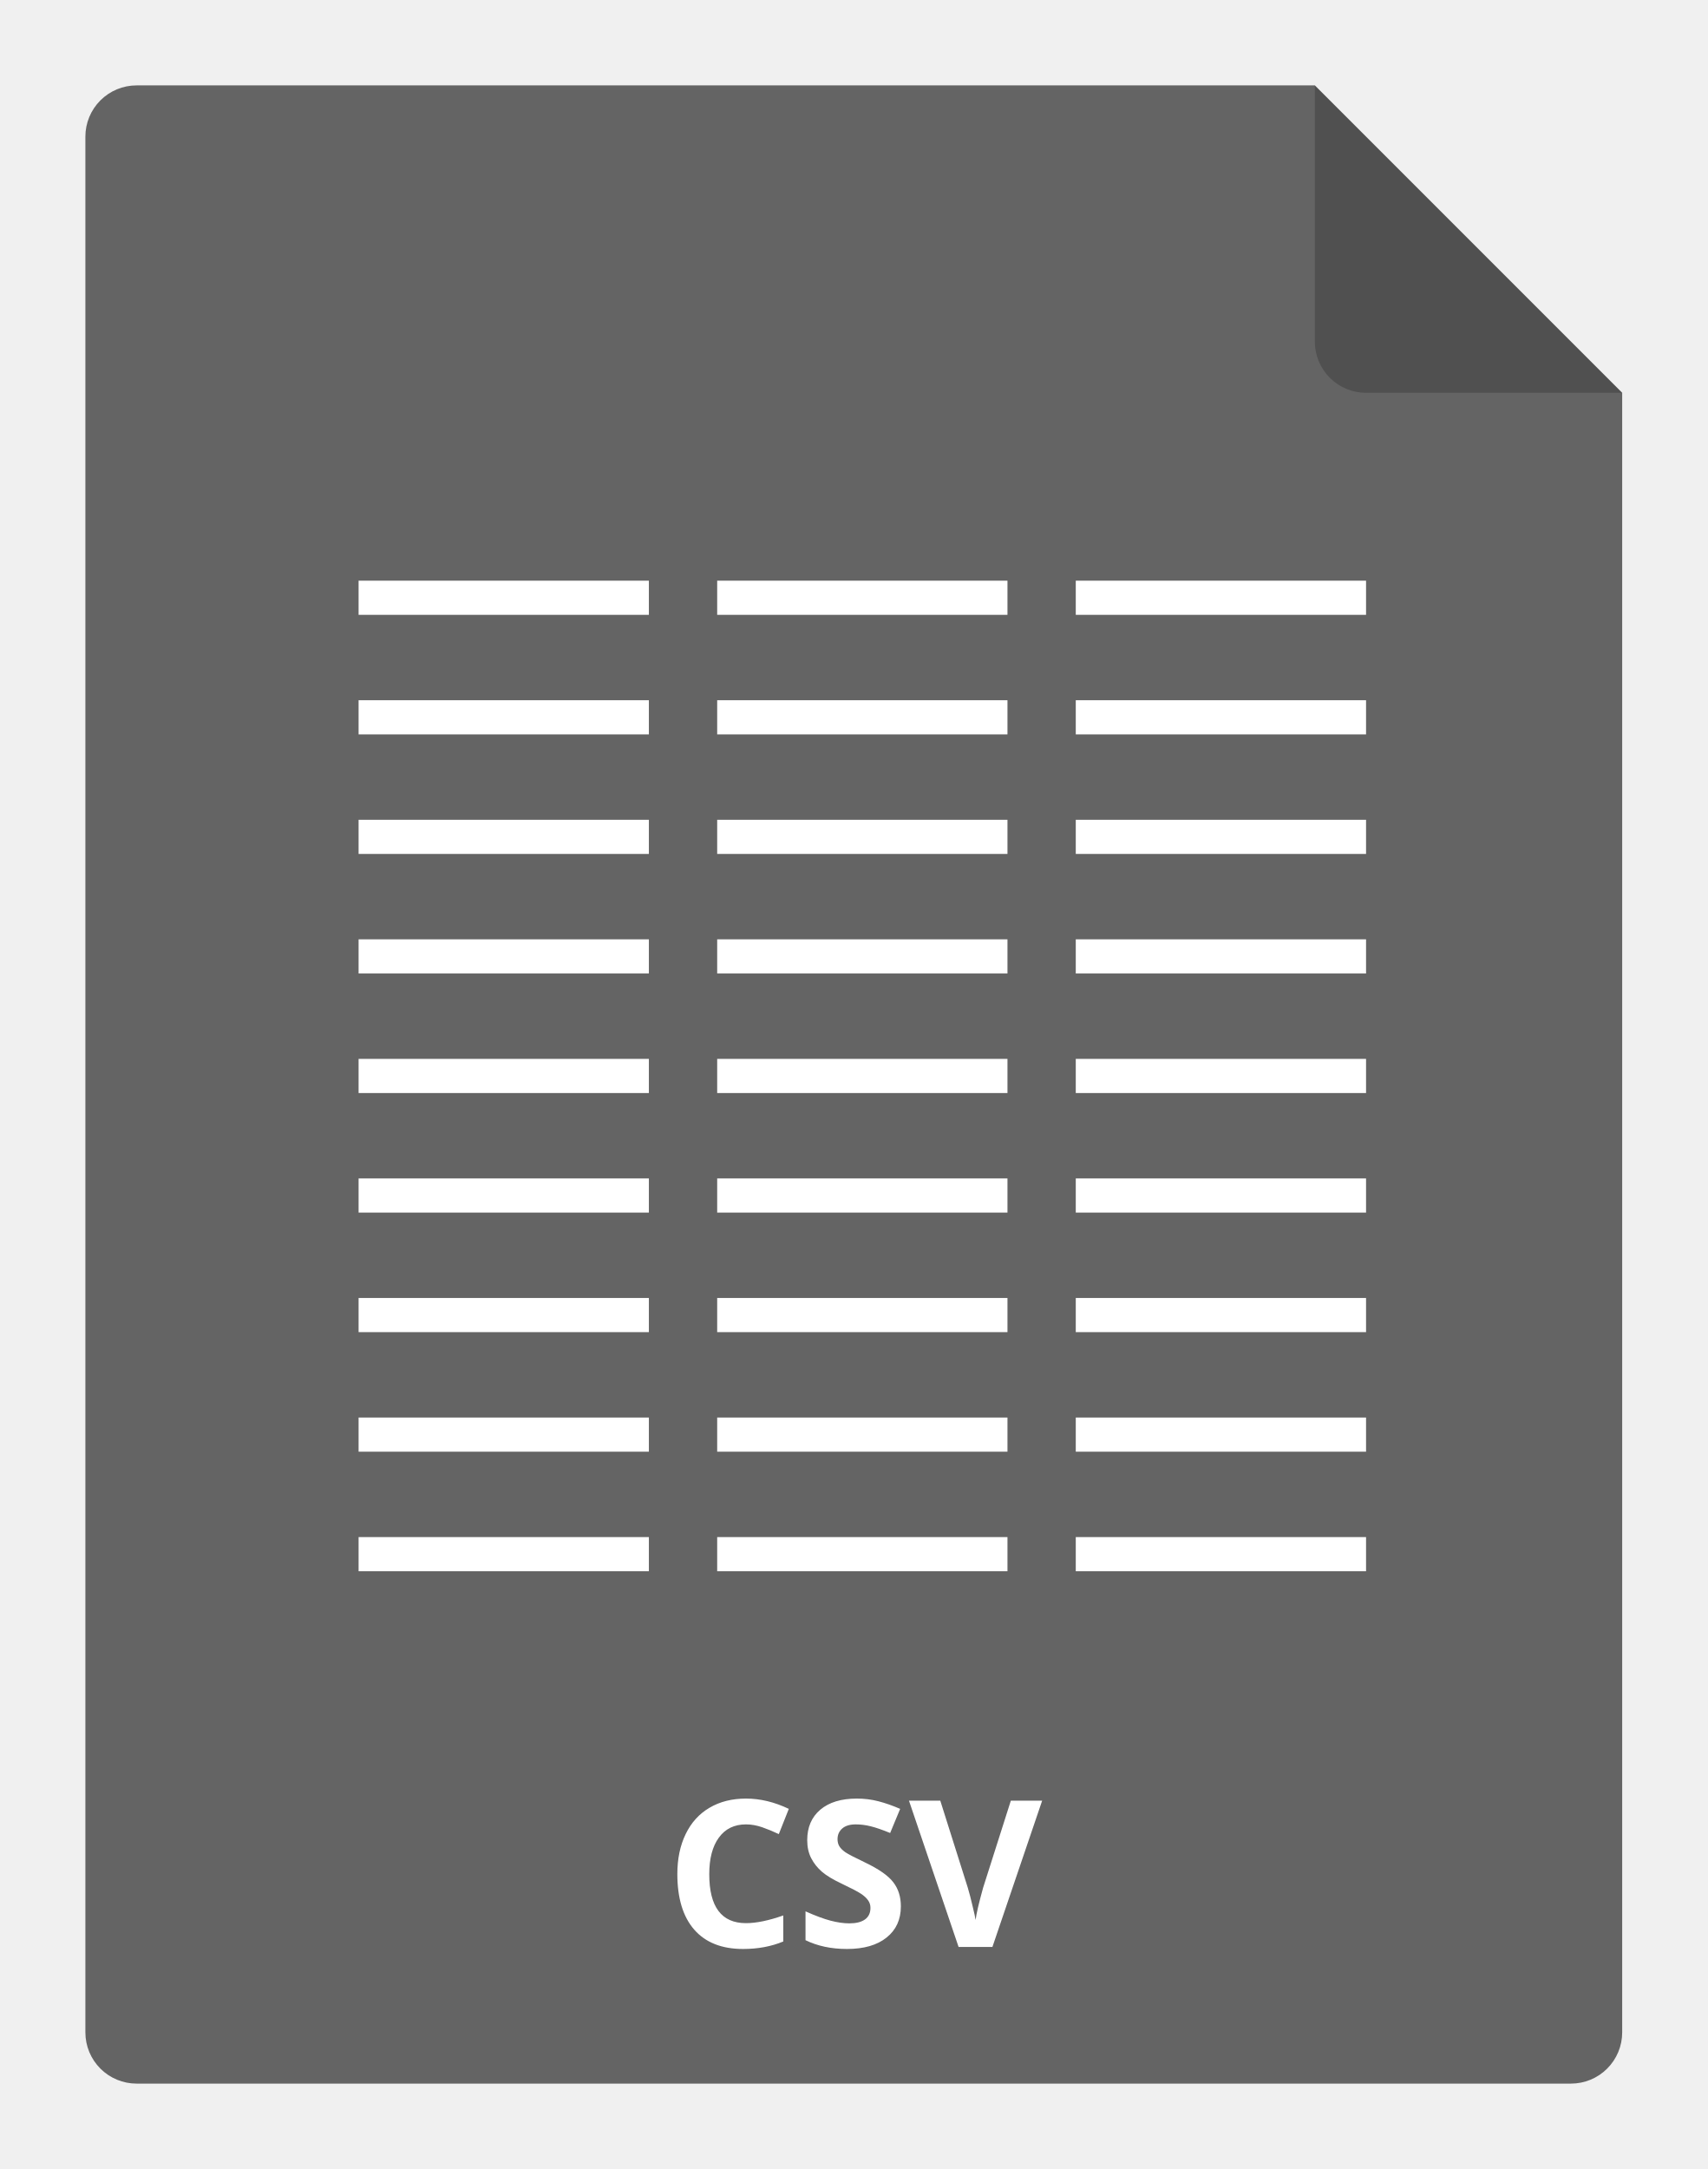
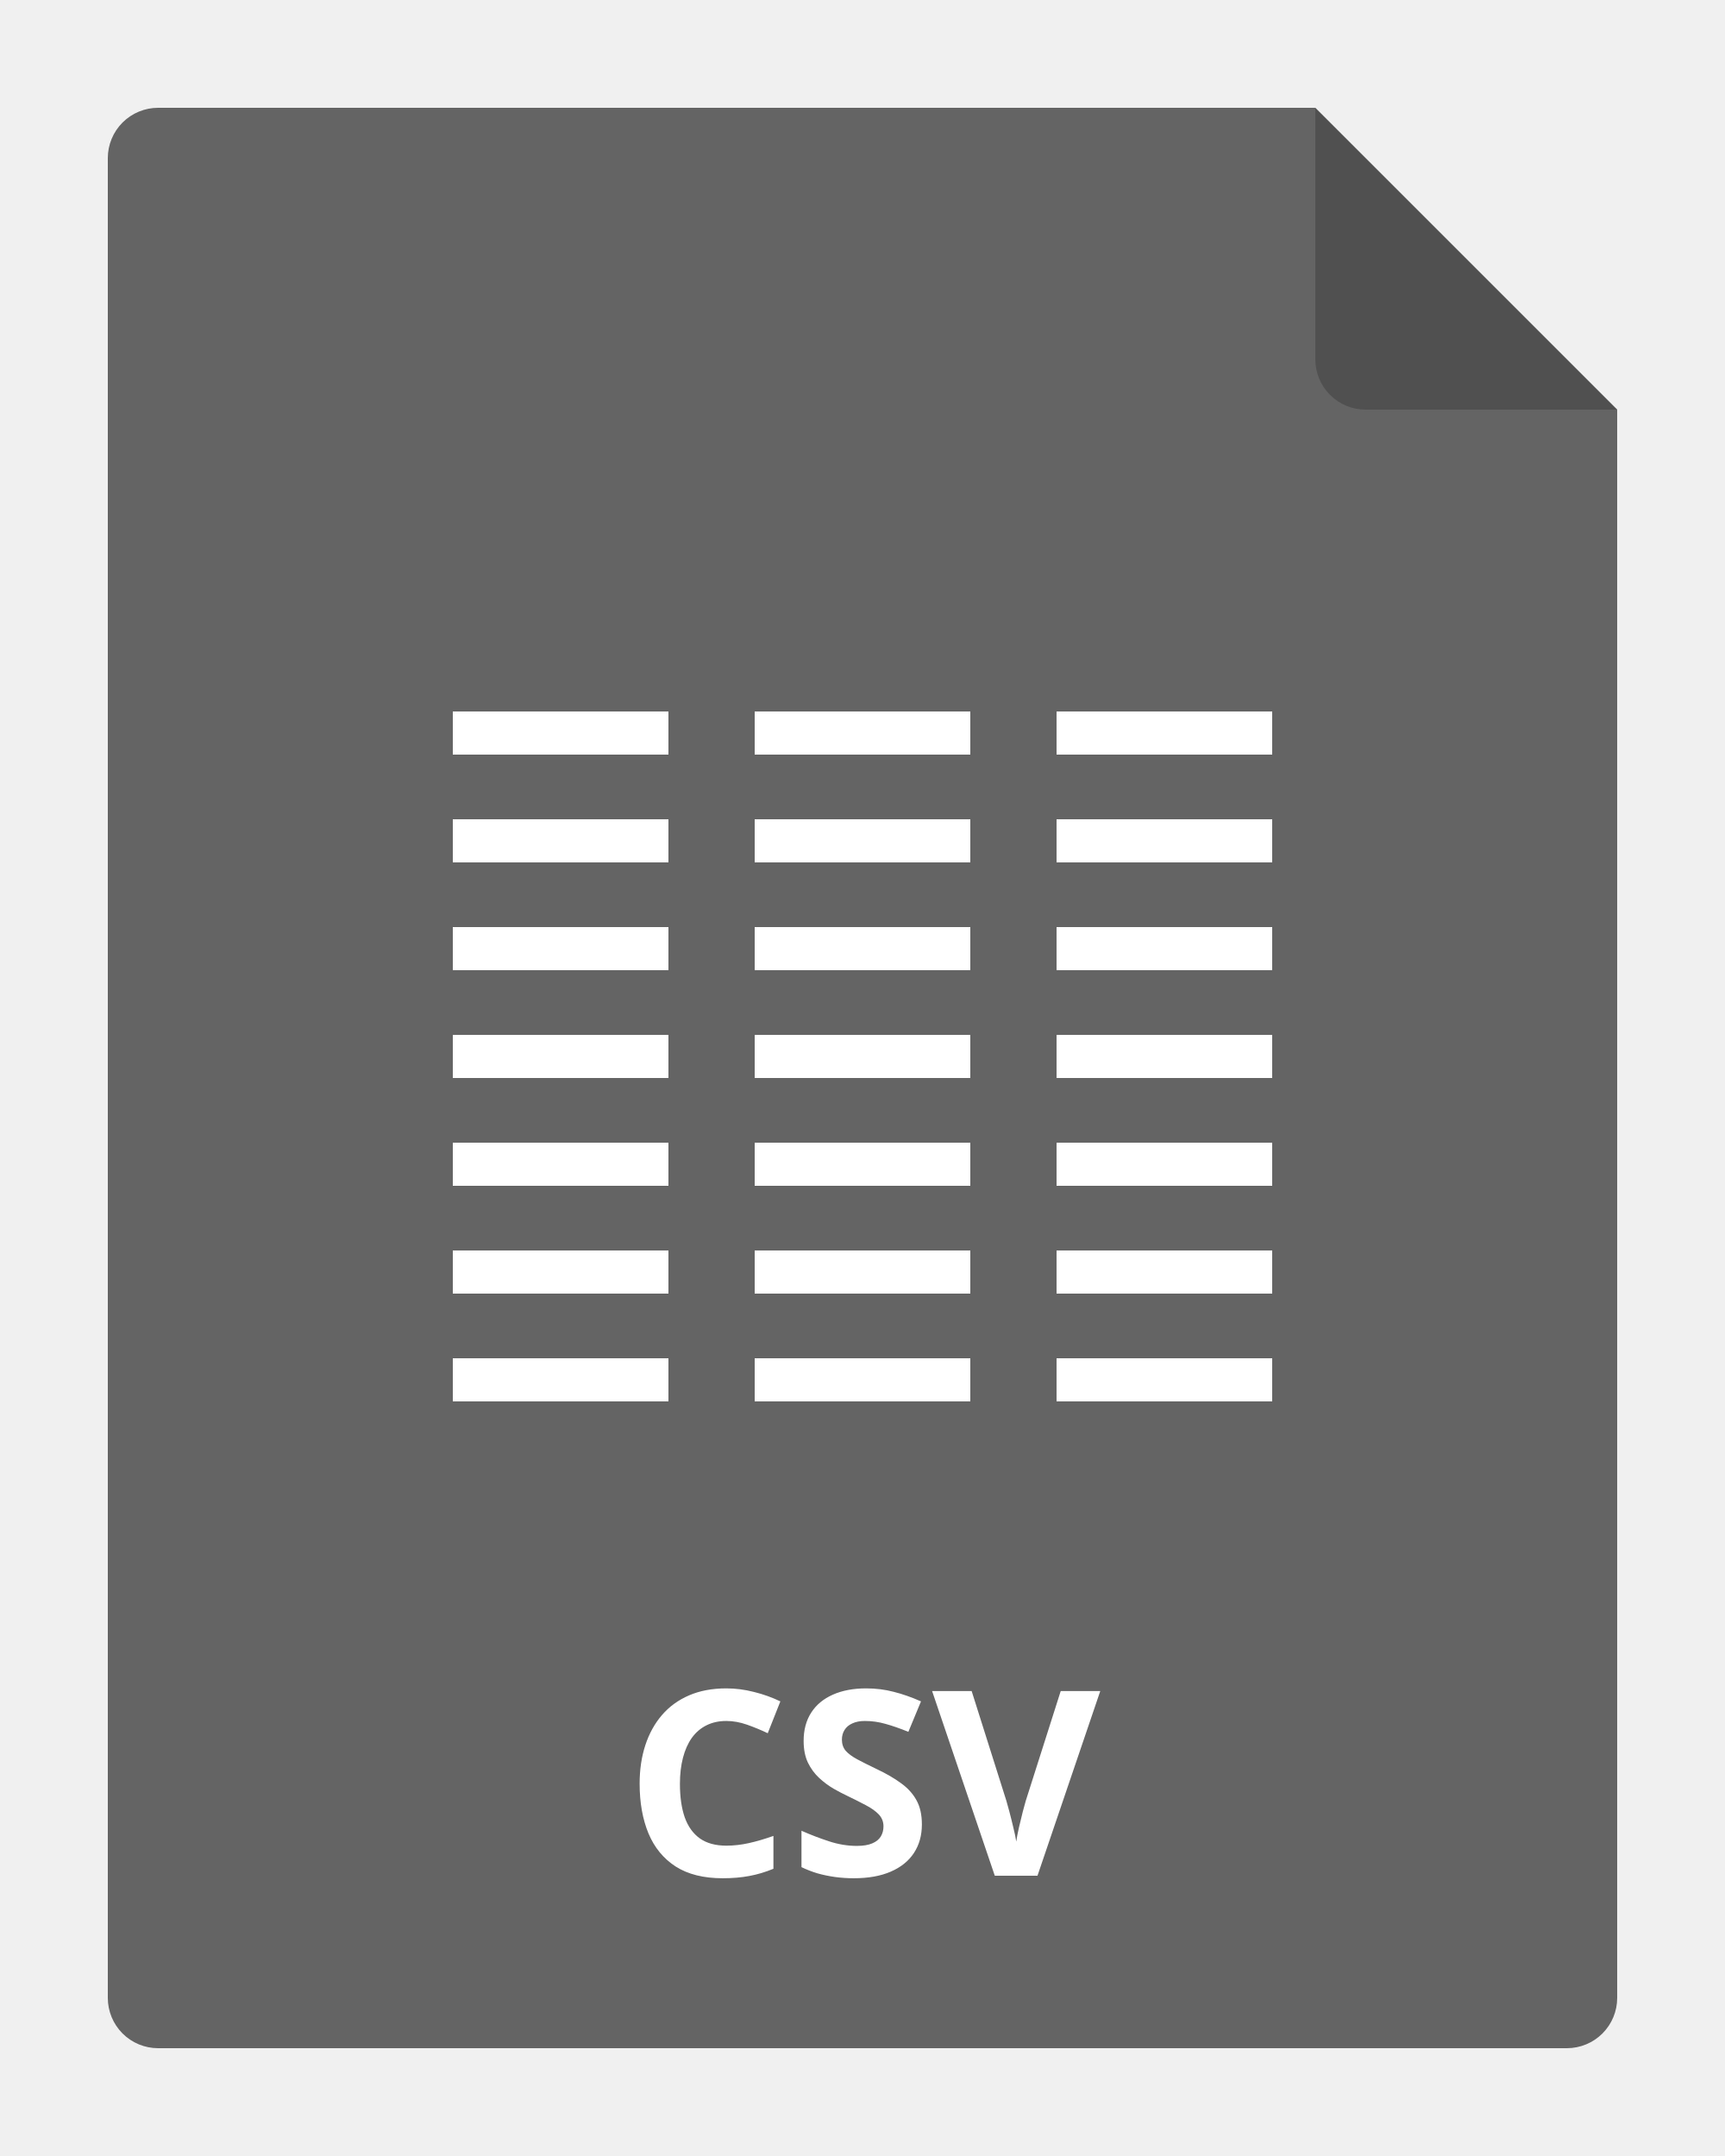
- <svg xmlns="http://www.w3.org/2000/svg" viewBox="0 0 100 127" version="1.1" width="100" height="127">
-   <path d="M95 23V119C95 119.796 94.684 120.559 94.121 121.121C93.559 121.684 92.796 122 92 122H8C7.204 122 6.441 121.684 5.879 121.121C5.316 120.559 5 119.796 5 119V8C5 7.204 5.316 6.441 5.879 5.879C6.441 5.316 7.204 5 8 5H77L95 23Z" fill="#646464" />
-   <path opacity="0.2" d="M95 23H80C79.204 23 78.441 22.684 77.879 22.121C77.316 21.559 77 20.796 77 20V5L95 23Z" fill="black" />
-   <path d="M43.687 106.822C43.003 106.822 42.474 107.08 42.099 107.596C41.724 108.107 41.536 108.822 41.536 109.74C41.536 111.65 42.253 112.605 43.687 112.605C44.288 112.605 45.017 112.455 45.872 112.154V113.678C45.169 113.971 44.384 114.117 43.517 114.117C42.271 114.117 41.318 113.74 40.657 112.986C39.997 112.229 39.667 111.143 39.667 109.729C39.667 108.838 39.829 108.059 40.154 107.391C40.478 106.719 40.943 106.205 41.548 105.85C42.157 105.49 42.87 105.311 43.687 105.311C44.519 105.311 45.355 105.512 46.195 105.914L45.609 107.391C45.288 107.238 44.966 107.105 44.642 106.992C44.318 106.879 43.999 106.822 43.687 106.822ZM52.757 111.621C52.757 112.395 52.478 113.004 51.919 113.449C51.364 113.895 50.591 114.117 49.599 114.117C48.685 114.117 47.876 113.945 47.173 113.602V111.914C47.751 112.172 48.239 112.354 48.638 112.459C49.04 112.564 49.407 112.617 49.739 112.617C50.138 112.617 50.443 112.541 50.654 112.389C50.868 112.236 50.976 112.01 50.976 111.709C50.976 111.541 50.929 111.393 50.835 111.264C50.742 111.131 50.603 111.004 50.419 110.883C50.239 110.762 49.87 110.568 49.312 110.303C48.788 110.057 48.396 109.82 48.134 109.594C47.872 109.367 47.663 109.104 47.507 108.803C47.351 108.502 47.273 108.15 47.273 107.748C47.273 106.99 47.529 106.395 48.04 105.961C48.556 105.527 49.267 105.311 50.173 105.311C50.618 105.311 51.042 105.363 51.445 105.469C51.851 105.574 52.275 105.723 52.716 105.914L52.13 107.326C51.673 107.139 51.294 107.008 50.993 106.934C50.697 106.859 50.404 106.822 50.114 106.822C49.771 106.822 49.507 106.902 49.324 107.062C49.14 107.223 49.048 107.432 49.048 107.689C49.048 107.85 49.085 107.99 49.159 108.111C49.234 108.229 49.351 108.344 49.511 108.457C49.675 108.566 50.06 108.766 50.665 109.055C51.466 109.438 52.015 109.822 52.312 110.209C52.609 110.592 52.757 111.062 52.757 111.621ZM59.197 105.434H61.031L58.118 114H56.138L53.232 105.434H55.066L56.677 110.531C56.767 110.832 56.859 111.184 56.952 111.586C57.05 111.984 57.111 112.262 57.134 112.418C57.177 112.059 57.324 111.43 57.574 110.531L59.197 105.434Z" fill="white" />
-   <path d="M38 90H21V92H38V90Z" fill="white" />
-   <path d="M38 83H21V85H38V83Z" fill="white" />
-   <path d="M38 76H21V78H38V76Z" fill="white" />
-   <path d="M38 69H21V71H38V69Z" fill="white" />
-   <path d="M38 62H21V64H38V62Z" fill="white" />
-   <path d="M38 55H21V57H38V55Z" fill="white" />
-   <path d="M38 48H21V50H38V48Z" fill="white" />
-   <path d="M38 41H21V43H38V41Z" fill="white" />
-   <path d="M38 34H21V36H38V34Z" fill="white" />
-   <path d="M59 90H42V92H59V90Z" fill="white" />
-   <path d="M59 83H42V85H59V83Z" fill="white" />
-   <path d="M59 76H42V78H59V76Z" fill="white" />
-   <path d="M59 69H42V71H59V69Z" fill="white" />
-   <path d="M59 62H42V64H59V62Z" fill="white" />
-   <path d="M59 55H42V57H59V55Z" fill="white" />
-   <path d="M59 48H42V50H59V48Z" fill="white" />
-   <path d="M59 41H42V43H59V41Z" fill="white" />
-   <path d="M59 34H42V36H59V34Z" fill="white" />
-   <path d="M80 90H63V92H80V90Z" fill="white" />
-   <path d="M80 83H63V85H80V83Z" fill="white" />
-   <path d="M80 76H63V78H80V76Z" fill="white" />
-   <path d="M80 69H63V71H80V69Z" fill="white" />
-   <path d="M80 62H63V64H80V62Z" fill="white" />
-   <path d="M80 55H63V57H80V55Z" fill="white" />
-   <path d="M80 48H63V50H80V48Z" fill="white" />
-   <path d="M80 41H63V43H80V41Z" fill="white" />
-   <path d="M80 34H63V36H80V34Z" fill="white" />
+ <svg xmlns="http://www.w3.org/2000/svg" width="80" height="100" viewBox="0 0 80 100" fill="none">
+   <g clip-path="url(#clip0_2964_22039)">
+     <path d="M75 19V92.667C75 93.285 74.754 93.879 74.317 94.317C73.879 94.754 73.285 95 72.667 95H7.333C6.714 95 6.121 94.754 5.683 94.317C5.246 93.879 5 93.285 5 92.667V7.333C5 6.714 5.246 6.121 5.683 5.683C6.121 5.246 6.714 5 7.333 5H61L75 19Z" fill="#646464" />
+     <path fill-rule="evenodd" clip-rule="evenodd" d="M31 33H21V35H31V33ZM31 38H21V40H31V38ZM21 43H31V45H21V43ZM31 48H21V50H31V48ZM21 53H31V55H21V53ZM31 58H21V60H31V58ZM21 63H31V65H21V63ZM45 33H35V35H45V33ZM45 38H35V40H45V38ZM35 43H45V45H35V43ZM45 48H35V50H45V48ZM35 53H45V55H35V53ZM45 58H35V60H45V58ZM35 63H45V65H35V63ZM49 33H59V35H49V33ZM49 38H59V40H49V38ZM59 43H49V45H59V43ZM49 48H59V50H49V48ZM59 53H49V55H59V53ZM49 58H59V60H49V58ZM59 63H49V65H59V63Z" fill="white" />
+     <path opacity="0.2" d="M75 19H63.333C62.715 19 62.121 18.754 61.683 18.317C61.246 17.879 61 17.285 61 16.667V5L75 19Z" fill="black" />
+     <path d="M33.684 79.822C33.336 79.822 33.027 79.891 32.758 80.027C32.492 80.16 32.268 80.353 32.084 80.607C31.904 80.861 31.768 81.168 31.674 81.527C31.58 81.887 31.533 82.291 31.533 82.74C31.533 83.346 31.607 83.863 31.756 84.293C31.908 84.719 32.143 85.045 32.459 85.272C32.775 85.494 33.184 85.606 33.684 85.606C34.031 85.606 34.379 85.566 34.727 85.488C35.078 85.41 35.459 85.299 35.869 85.154V86.678C35.49 86.834 35.117 86.945 34.75 87.012C34.383 87.082 33.971 87.117 33.514 87.117C32.631 87.117 31.904 86.936 31.334 86.572C30.768 86.205 30.348 85.693 30.074 85.037C29.801 84.377 29.664 83.607 29.664 82.728C29.664 82.08 29.752 81.486 29.928 80.947C30.104 80.408 30.361 79.941 30.701 79.547C31.041 79.152 31.461 78.848 31.961 78.633C32.461 78.418 33.035 78.311 33.684 78.311C34.109 78.311 34.535 78.365 34.961 78.475C35.391 78.58 35.801 78.727 36.191 78.914L35.605 80.391C35.285 80.238 34.963 80.106 34.639 79.992C34.315 79.879 33.996 79.822 33.684 79.822ZM42.754 84.621C42.754 85.129 42.631 85.57 42.385 85.945C42.139 86.32 41.779 86.609 41.307 86.812C40.838 87.016 40.268 87.117 39.596 87.117C39.299 87.117 39.008 87.098 38.723 87.059C38.441 87.019 38.17 86.963 37.908 86.889C37.65 86.811 37.404 86.715 37.17 86.602V84.914C37.576 85.094 37.998 85.256 38.435 85.4C38.873 85.545 39.307 85.617 39.736 85.617C40.033 85.617 40.272 85.578 40.451 85.5C40.635 85.422 40.768 85.314 40.85 85.178C40.932 85.041 40.973 84.885 40.973 84.709C40.973 84.494 40.9 84.311 40.756 84.158C40.611 84.006 40.412 83.863 40.158 83.731C39.908 83.598 39.625 83.455 39.309 83.303C39.109 83.209 38.893 83.096 38.658 82.963C38.424 82.826 38.201 82.66 37.99 82.465C37.779 82.269 37.605 82.033 37.469 81.756C37.336 81.475 37.27 81.139 37.27 80.748C37.27 80.236 37.387 79.799 37.621 79.436C37.855 79.072 38.19 78.795 38.623 78.603C39.06 78.408 39.576 78.311 40.17 78.311C40.615 78.311 41.039 78.363 41.441 78.469C41.848 78.57 42.272 78.719 42.713 78.914L42.127 80.326C41.732 80.166 41.379 80.043 41.066 79.957C40.754 79.867 40.435 79.822 40.111 79.822C39.885 79.822 39.691 79.859 39.531 79.934C39.371 80.004 39.25 80.106 39.168 80.238C39.086 80.367 39.045 80.518 39.045 80.689C39.045 80.893 39.103 81.064 39.221 81.205C39.342 81.342 39.522 81.475 39.76 81.603C40.002 81.732 40.303 81.883 40.662 82.055C41.1 82.262 41.473 82.478 41.781 82.705C42.094 82.928 42.334 83.191 42.502 83.496C42.67 83.797 42.754 84.172 42.754 84.621ZM51.027 78.434L48.115 87H46.135L43.228 78.434H45.062L46.674 83.531C46.701 83.617 46.746 83.779 46.809 84.018C46.871 84.252 46.934 84.502 46.996 84.768C47.062 85.029 47.107 85.246 47.131 85.418C47.154 85.246 47.195 85.029 47.254 84.768C47.316 84.506 47.377 84.258 47.435 84.023C47.498 83.785 47.543 83.621 47.57 83.531L49.193 78.434H51.027Z" fill="white" />
+   </g>
+   <defs>
+     <clipPath id="clip0_2964_22039">
+       <rect width="80" height="100" fill="white" />
+     </clipPath>
+   </defs>
</svg>
